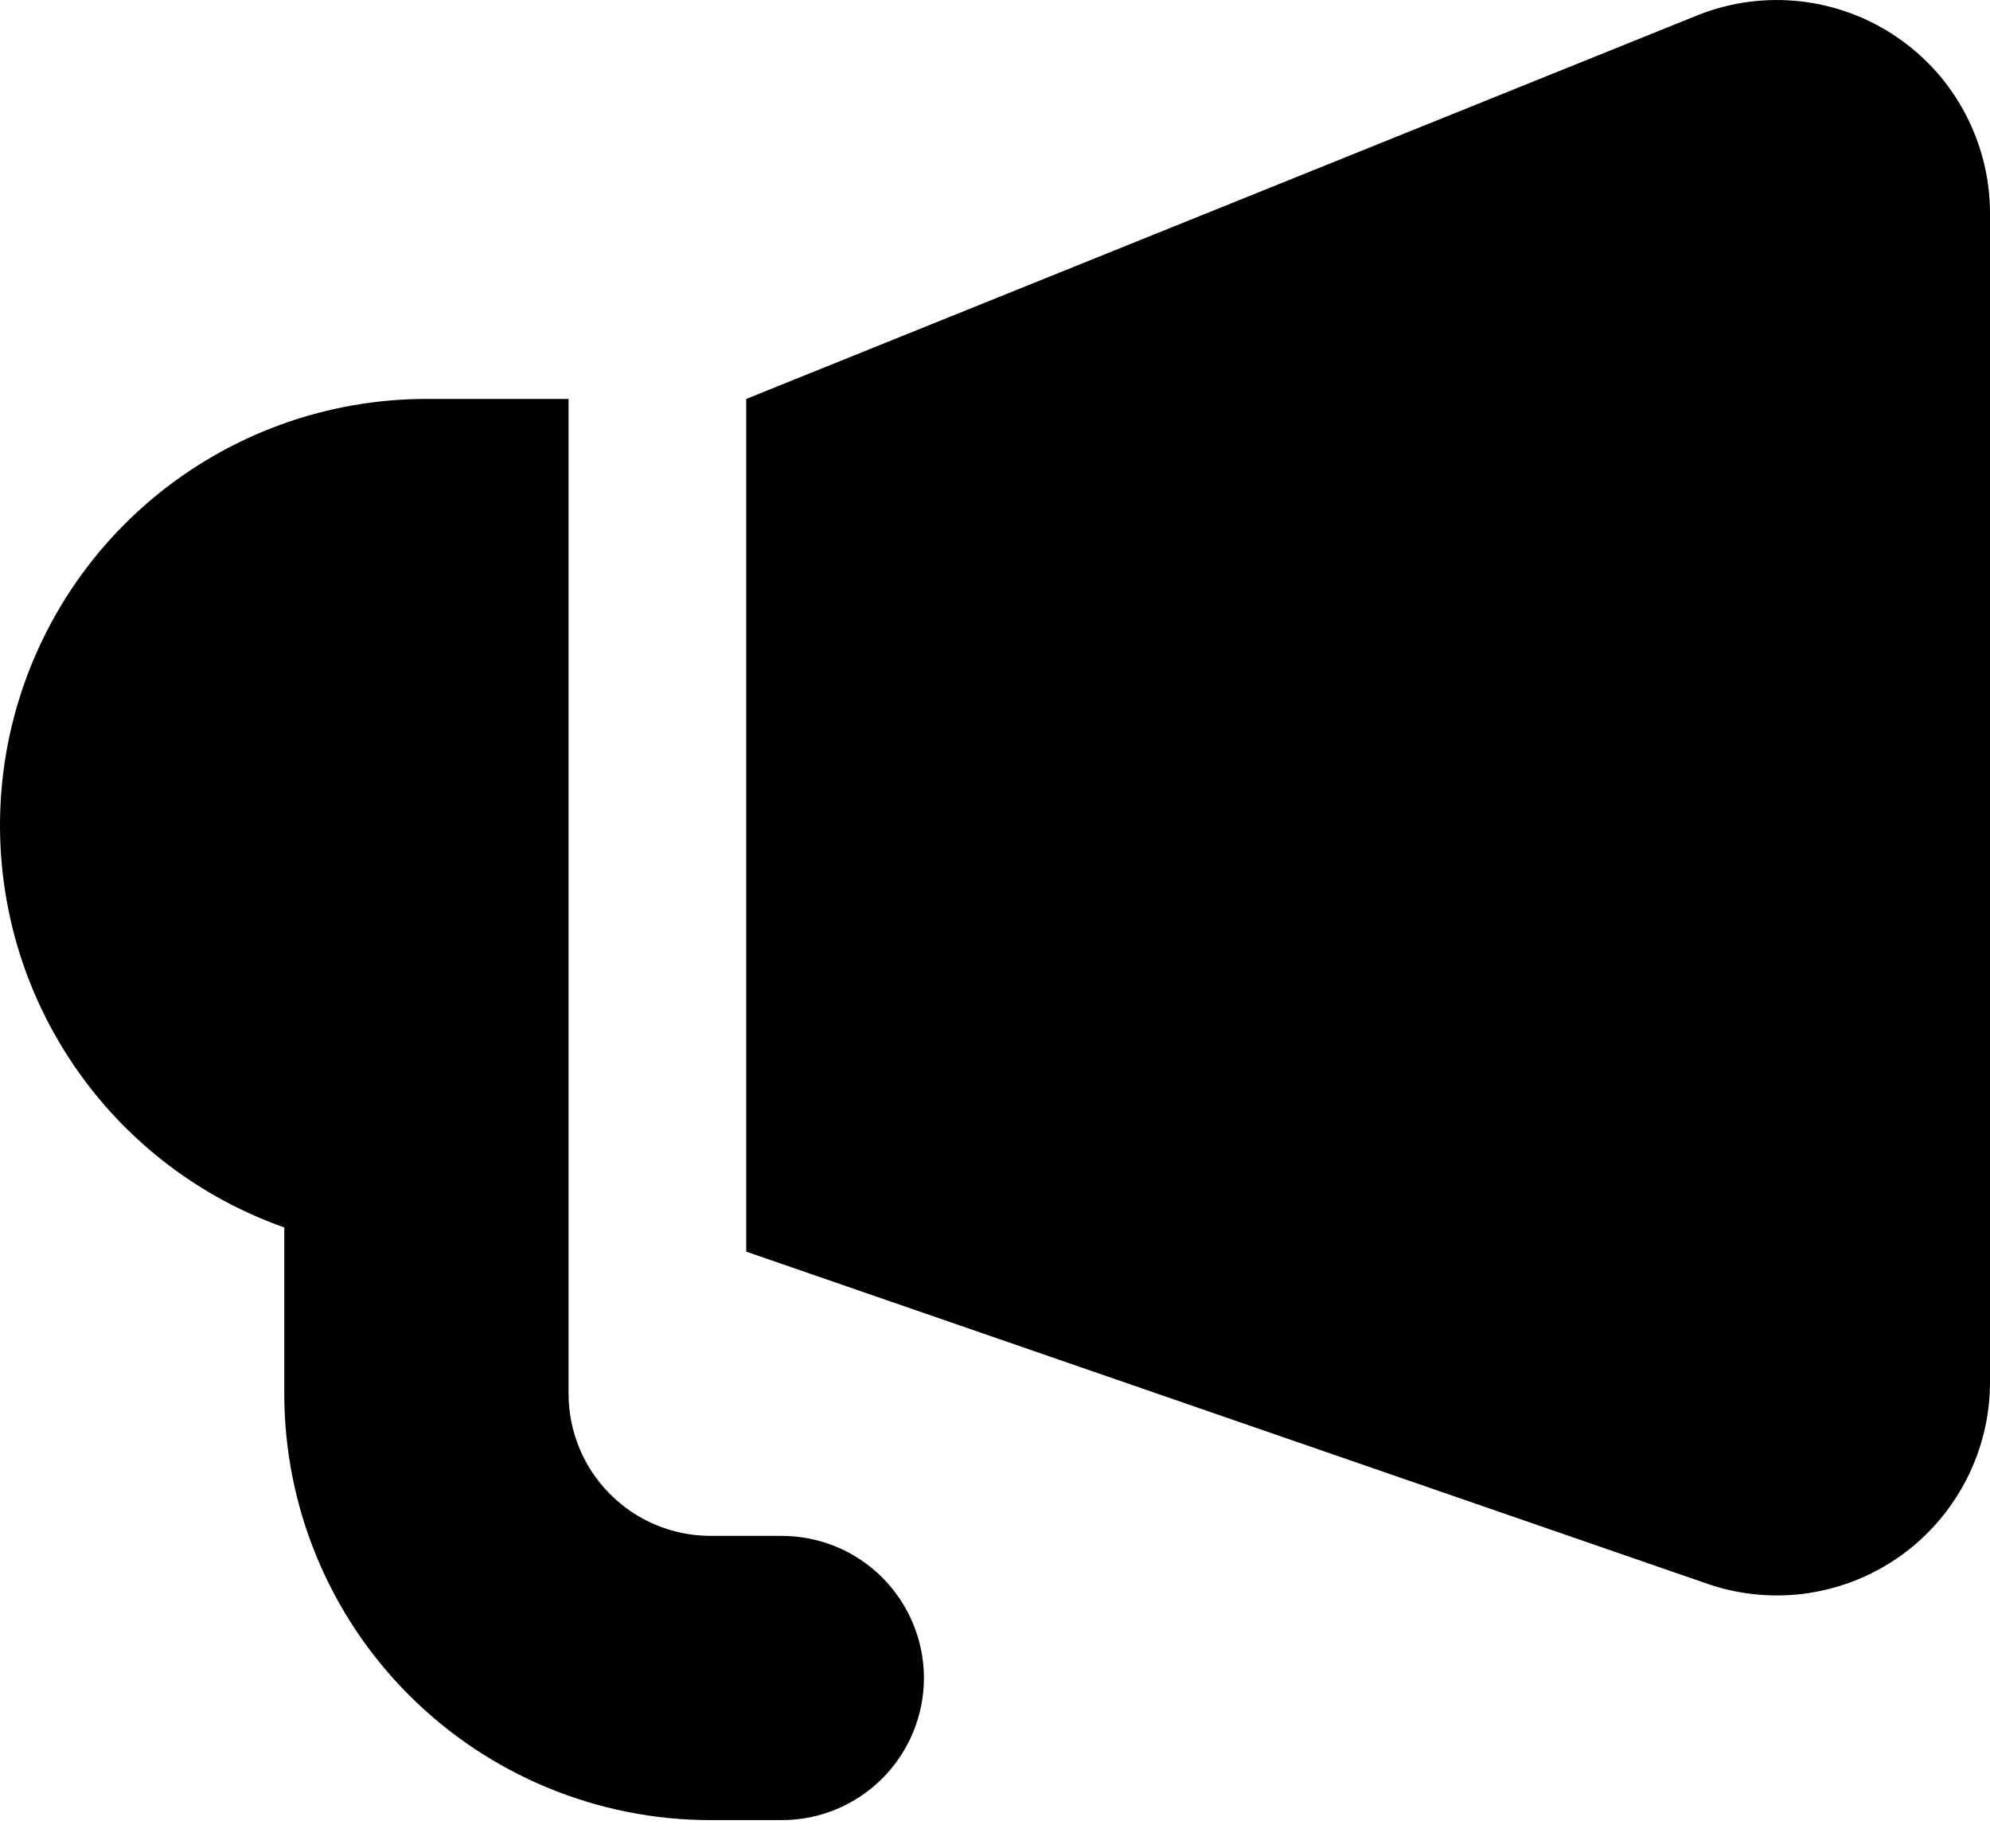
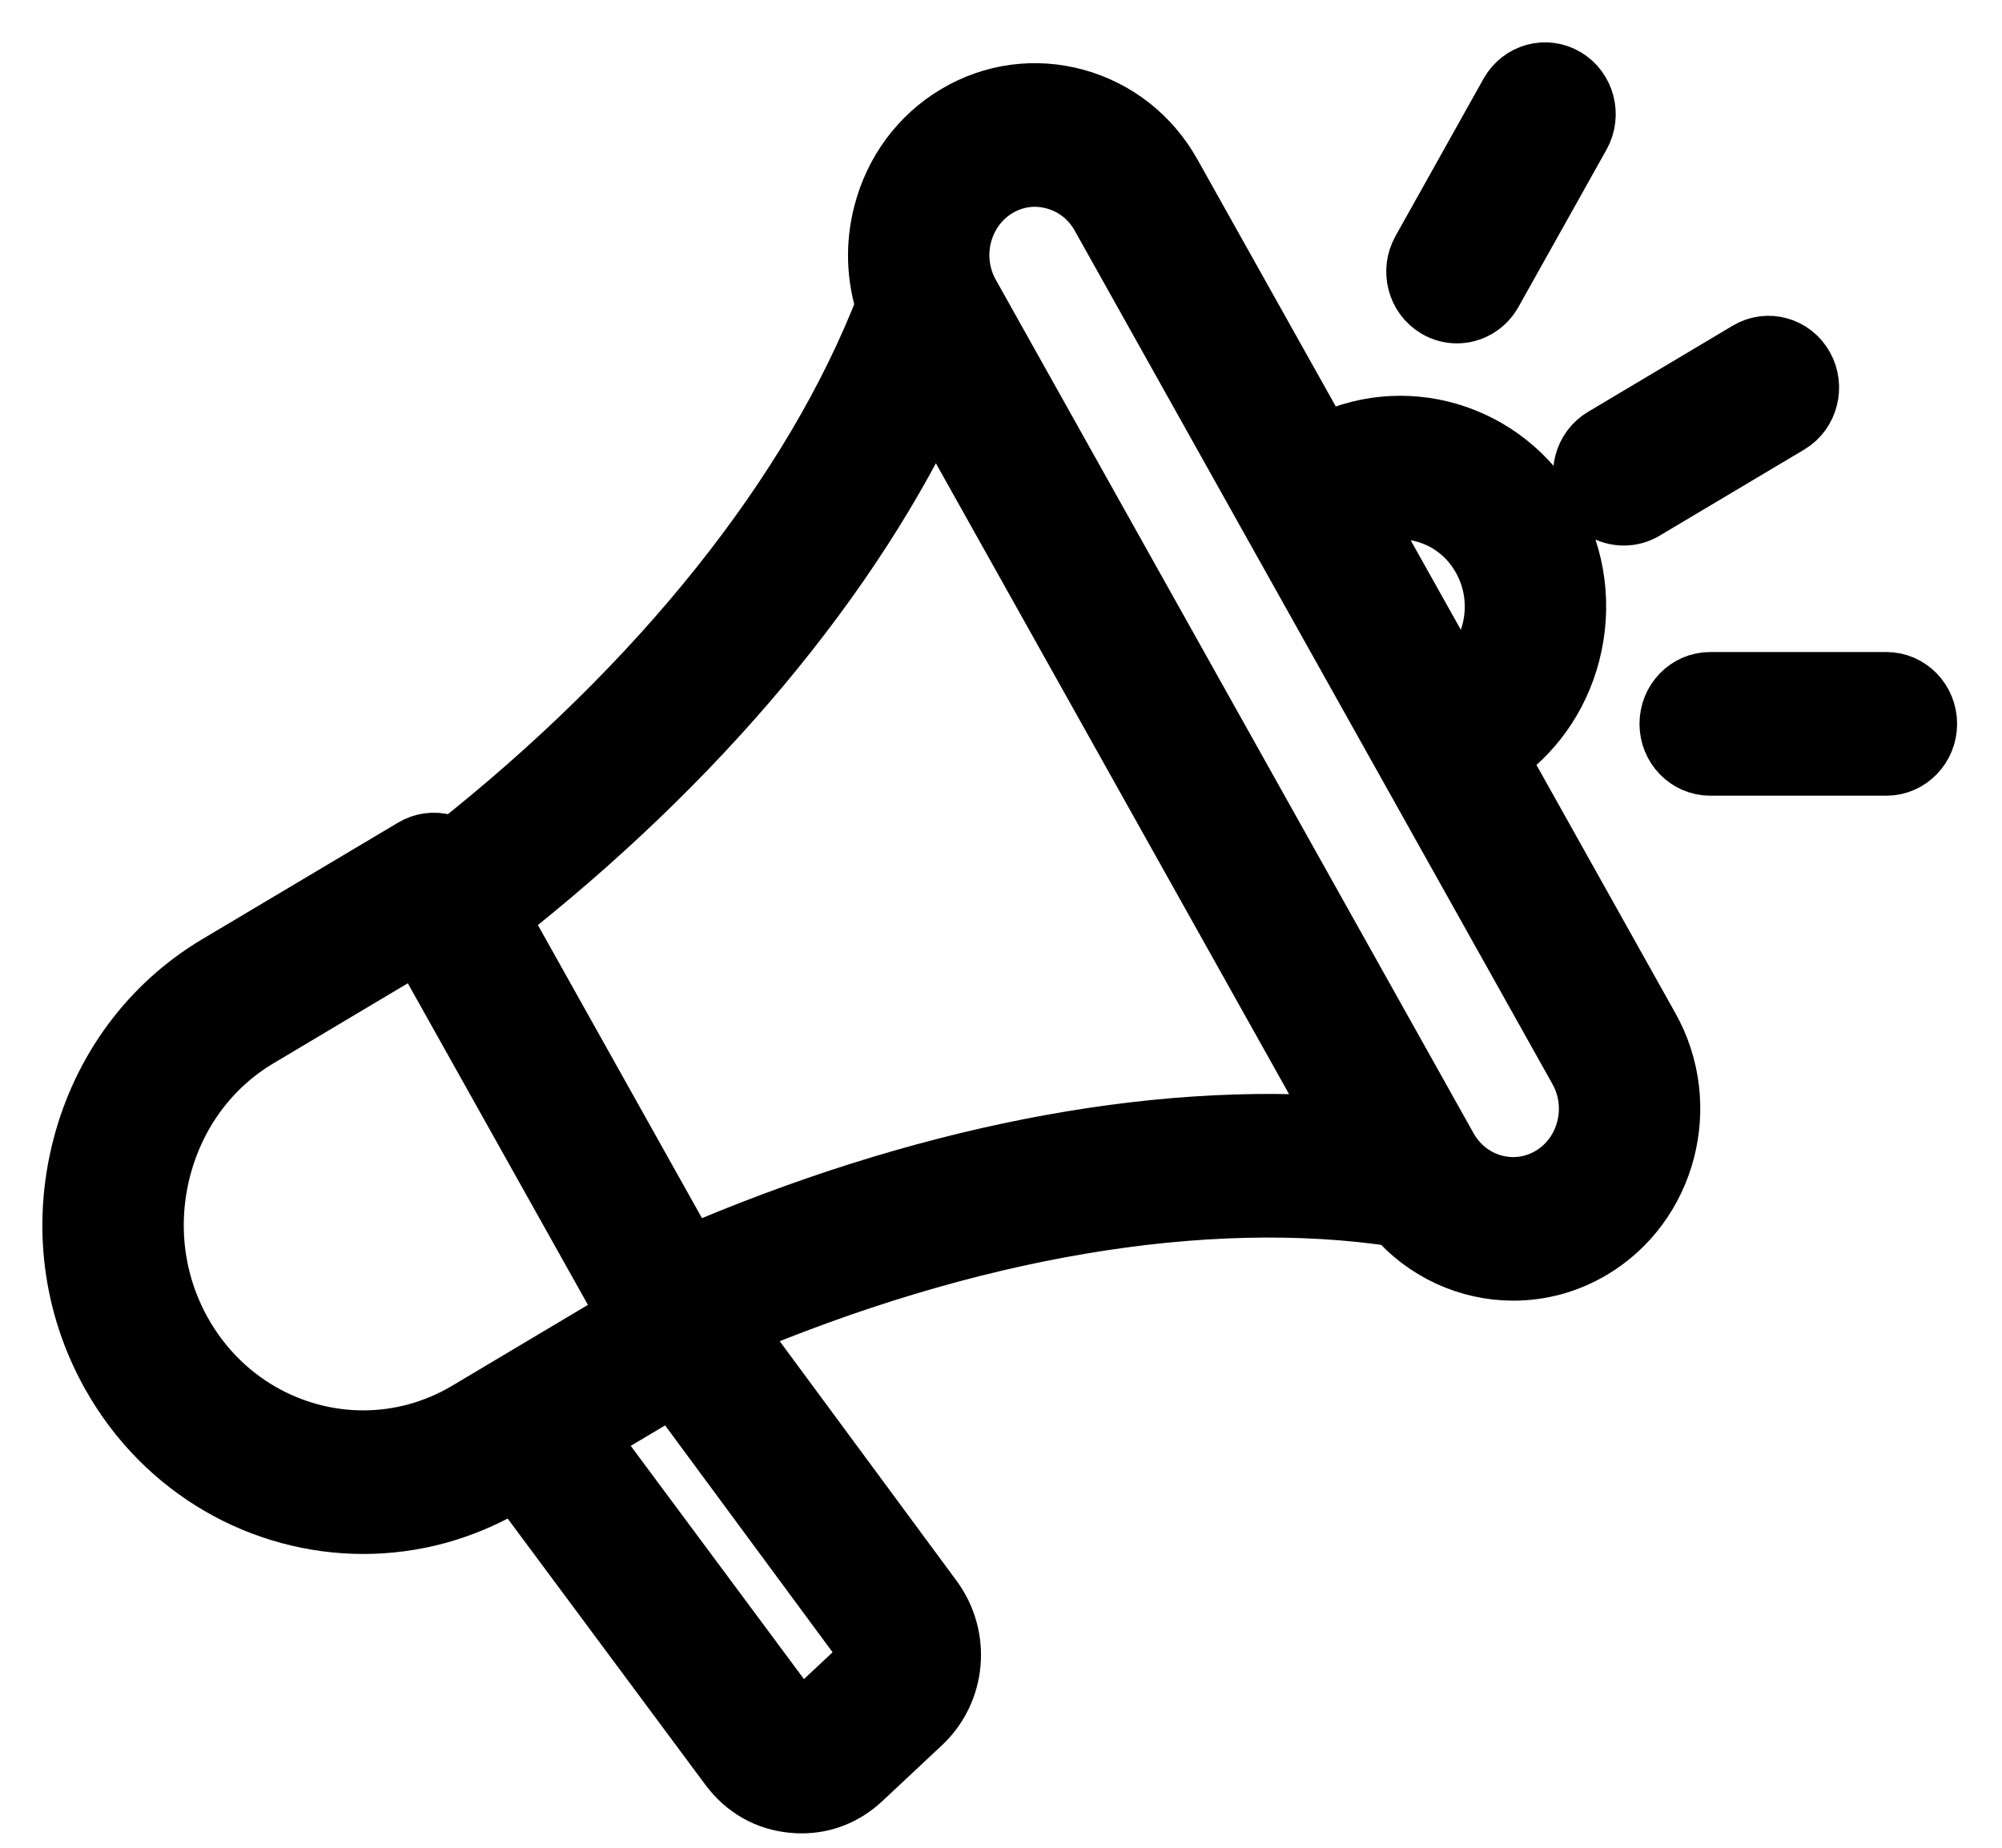
- <svg xmlns="http://www.w3.org/2000/svg" width="14" height="13" viewBox="0 0 14 13" fill="none">
-   <path fill-rule="evenodd" clip-rule="evenodd" d="M5.25 2.807L11.956 0.102C12.183 0.014 12.428 -0.018 12.671 0.01C12.913 0.038 13.145 0.124 13.346 0.262C13.548 0.4 13.713 0.584 13.826 0.8C13.94 1.016 14 1.256 14 1.5V9.726C14 9.964 13.943 10.198 13.835 10.409C13.726 10.621 13.57 10.804 13.377 10.943C13.184 11.082 12.961 11.173 12.726 11.209C12.491 11.245 12.251 11.224 12.026 11.149L5.25 8.807V2.807ZM3 2.807H4V9.807C4 10.072 4.105 10.327 4.293 10.514C4.48 10.702 4.734 10.807 5 10.807H5.5C5.765 10.807 6.019 10.912 6.207 11.1C6.394 11.288 6.5 11.542 6.5 11.807C6.5 12.072 6.394 12.327 6.207 12.514C6.019 12.702 5.765 12.807 5.5 12.807H5C4.204 12.807 3.441 12.491 2.878 11.928C2.316 11.366 2 10.603 2 9.807V8.637C1.332 8.401 0.77 7.937 0.412 7.326C0.054 6.716 -0.076 5.998 0.043 5.301C0.163 4.603 0.525 3.97 1.066 3.514C1.607 3.058 2.292 2.807 3 2.807Z" fill="black" />
+ <svg xmlns="http://www.w3.org/2000/svg" width="26" height="24" viewBox="0 0 26 24" fill="none">
+   <path d="M19.372 9.817C19.847 9.509 20.187 9.035 20.333 8.473C20.486 7.882 20.408 7.265 20.111 6.735C19.513 5.667 18.203 5.284 17.154 5.854L15.159 2.292C14.896 1.82 14.468 1.483 13.956 1.341C13.444 1.2 12.91 1.272 12.453 1.544C11.996 1.816 11.669 2.256 11.532 2.785C11.428 3.183 11.443 3.594 11.569 3.973C10.621 6.436 8.617 8.946 5.895 11.088C5.852 11.059 5.806 11.037 5.756 11.023C5.636 10.989 5.508 11.007 5.401 11.071L2.856 12.586C2 13.096 1.386 13.923 1.129 14.913C0.872 15.904 1.002 16.936 1.496 17.819C2.184 19.047 3.434 19.734 4.719 19.734C5.349 19.734 5.987 19.569 6.57 19.222L6.716 19.135L9.522 22.914C9.716 23.175 9.987 23.329 10.304 23.358C10.34 23.362 10.376 23.363 10.411 23.363C10.688 23.363 10.941 23.262 11.151 23.066L11.923 22.343C12.354 21.94 12.413 21.277 12.061 20.8L9.422 17.224C12.556 15.888 15.638 15.364 18.159 15.746C18.541 16.197 19.091 16.444 19.654 16.444C19.99 16.444 20.33 16.356 20.641 16.171C21.587 15.607 21.913 14.355 21.366 13.38L19.372 9.817ZM19.3 7.218C19.472 7.524 19.517 7.881 19.429 8.223C19.347 8.536 19.162 8.802 18.904 8.98L17.622 6.691C18.223 6.387 18.961 6.611 19.3 7.218ZM4.718 18.769C3.757 18.769 2.821 18.255 2.307 17.337C1.938 16.677 1.841 15.905 2.033 15.163C2.226 14.422 2.684 13.803 3.324 13.423L5.463 12.148L8.242 17.111L6.102 18.386C5.666 18.645 5.189 18.769 4.718 18.769ZM11.294 21.627L10.521 22.351C10.481 22.389 10.443 22.402 10.388 22.397C10.334 22.392 10.299 22.372 10.265 22.327L7.533 18.648L8.758 17.919L11.316 21.385C11.371 21.46 11.362 21.564 11.294 21.627ZM8.921 16.394L6.406 11.901C9.026 9.851 11.026 7.457 12.132 5.056L17.531 14.701C14.963 14.489 11.952 15.079 8.921 16.394ZM20.173 15.335C19.674 15.632 19.034 15.455 18.745 14.94L12.539 3.852C12.251 3.337 12.422 2.677 12.921 2.38C13.081 2.285 13.258 2.236 13.439 2.236C13.53 2.236 13.623 2.249 13.714 2.274C13.985 2.349 14.21 2.526 14.349 2.774L20.555 13.862C20.844 14.377 20.672 15.038 20.173 15.335ZM20.682 6.395C20.553 6.164 20.63 5.869 20.854 5.736L22.733 4.617C22.956 4.483 23.243 4.562 23.372 4.793C23.501 5.024 23.424 5.32 23.201 5.453L21.322 6.572C21.248 6.616 21.167 6.636 21.088 6.636C20.926 6.636 20.769 6.55 20.682 6.395ZM18.516 3.286L19.66 1.241C19.79 1.011 20.076 0.931 20.3 1.065C20.523 1.198 20.6 1.493 20.471 1.724L19.327 3.768C19.24 3.923 19.082 4.01 18.921 4.01C18.841 4.01 18.761 3.989 18.687 3.945C18.463 3.812 18.387 3.517 18.516 3.286ZM24.967 9.402C24.967 9.668 24.757 9.885 24.499 9.885H22.21C21.951 9.885 21.742 9.668 21.742 9.402C21.742 9.135 21.951 8.919 22.21 8.919H24.499C24.757 8.919 24.967 9.135 24.967 9.402Z" fill="black" stroke="black" stroke-width="0.9" />
</svg>
